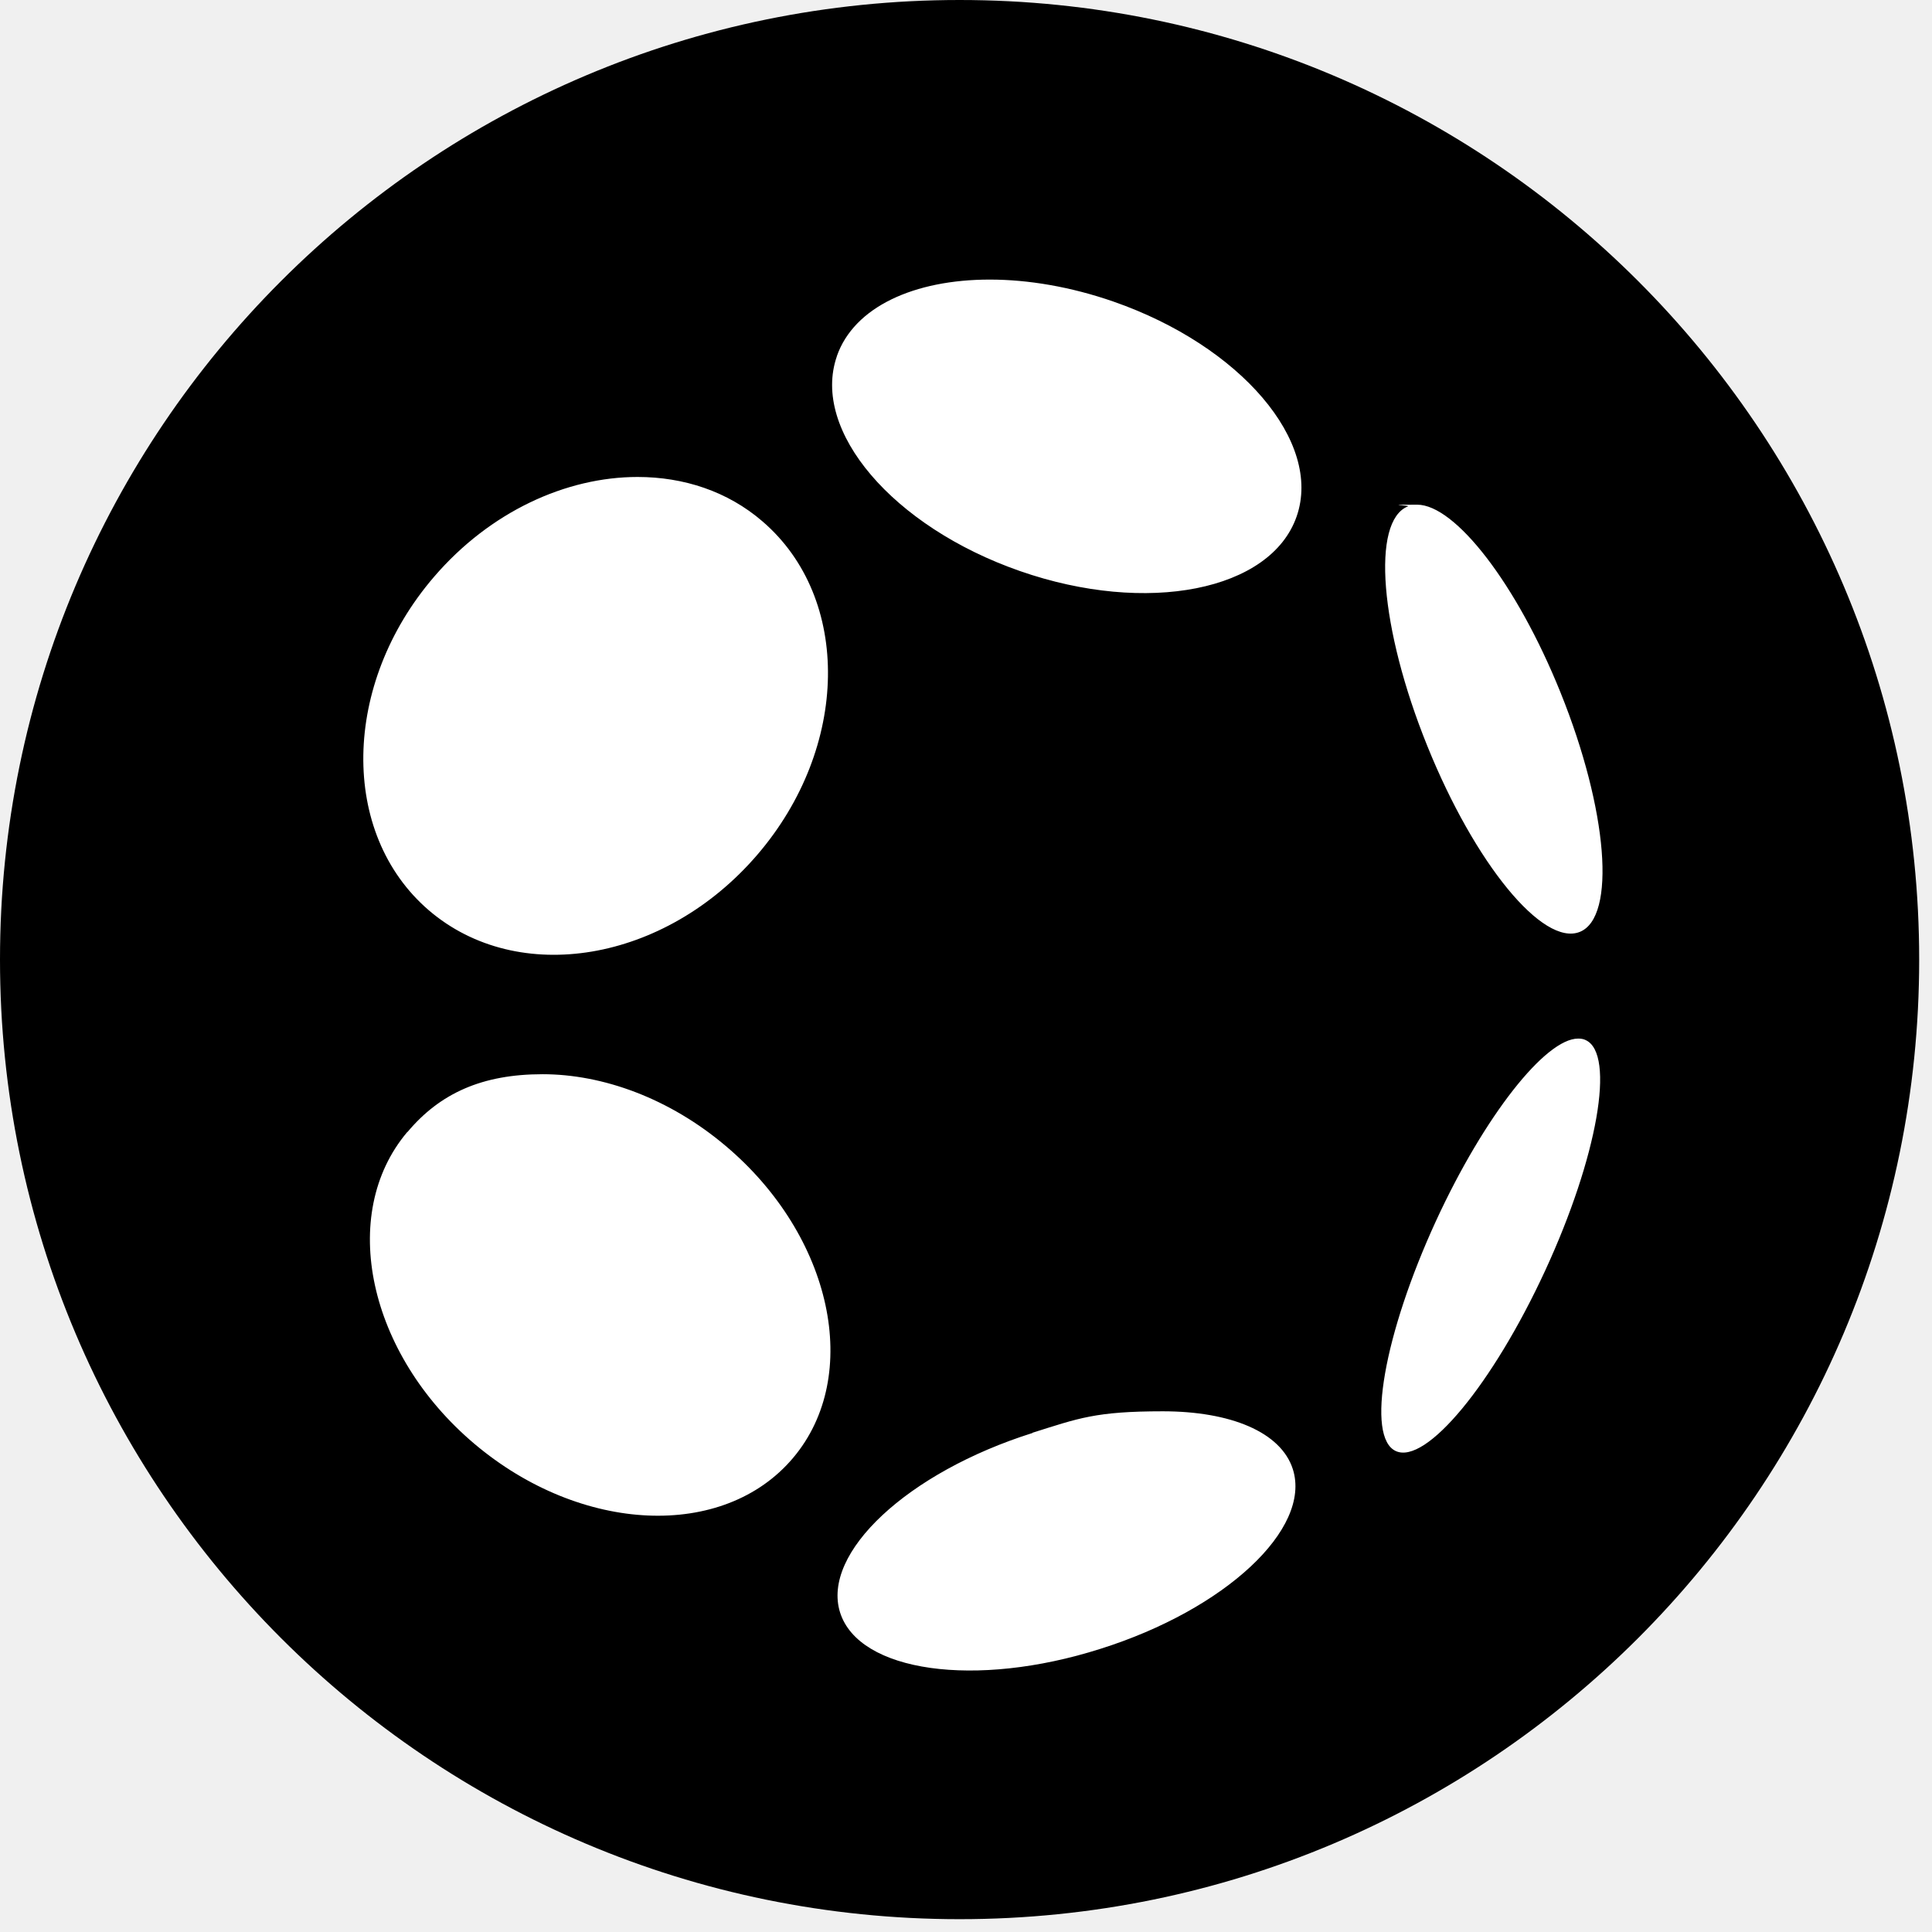
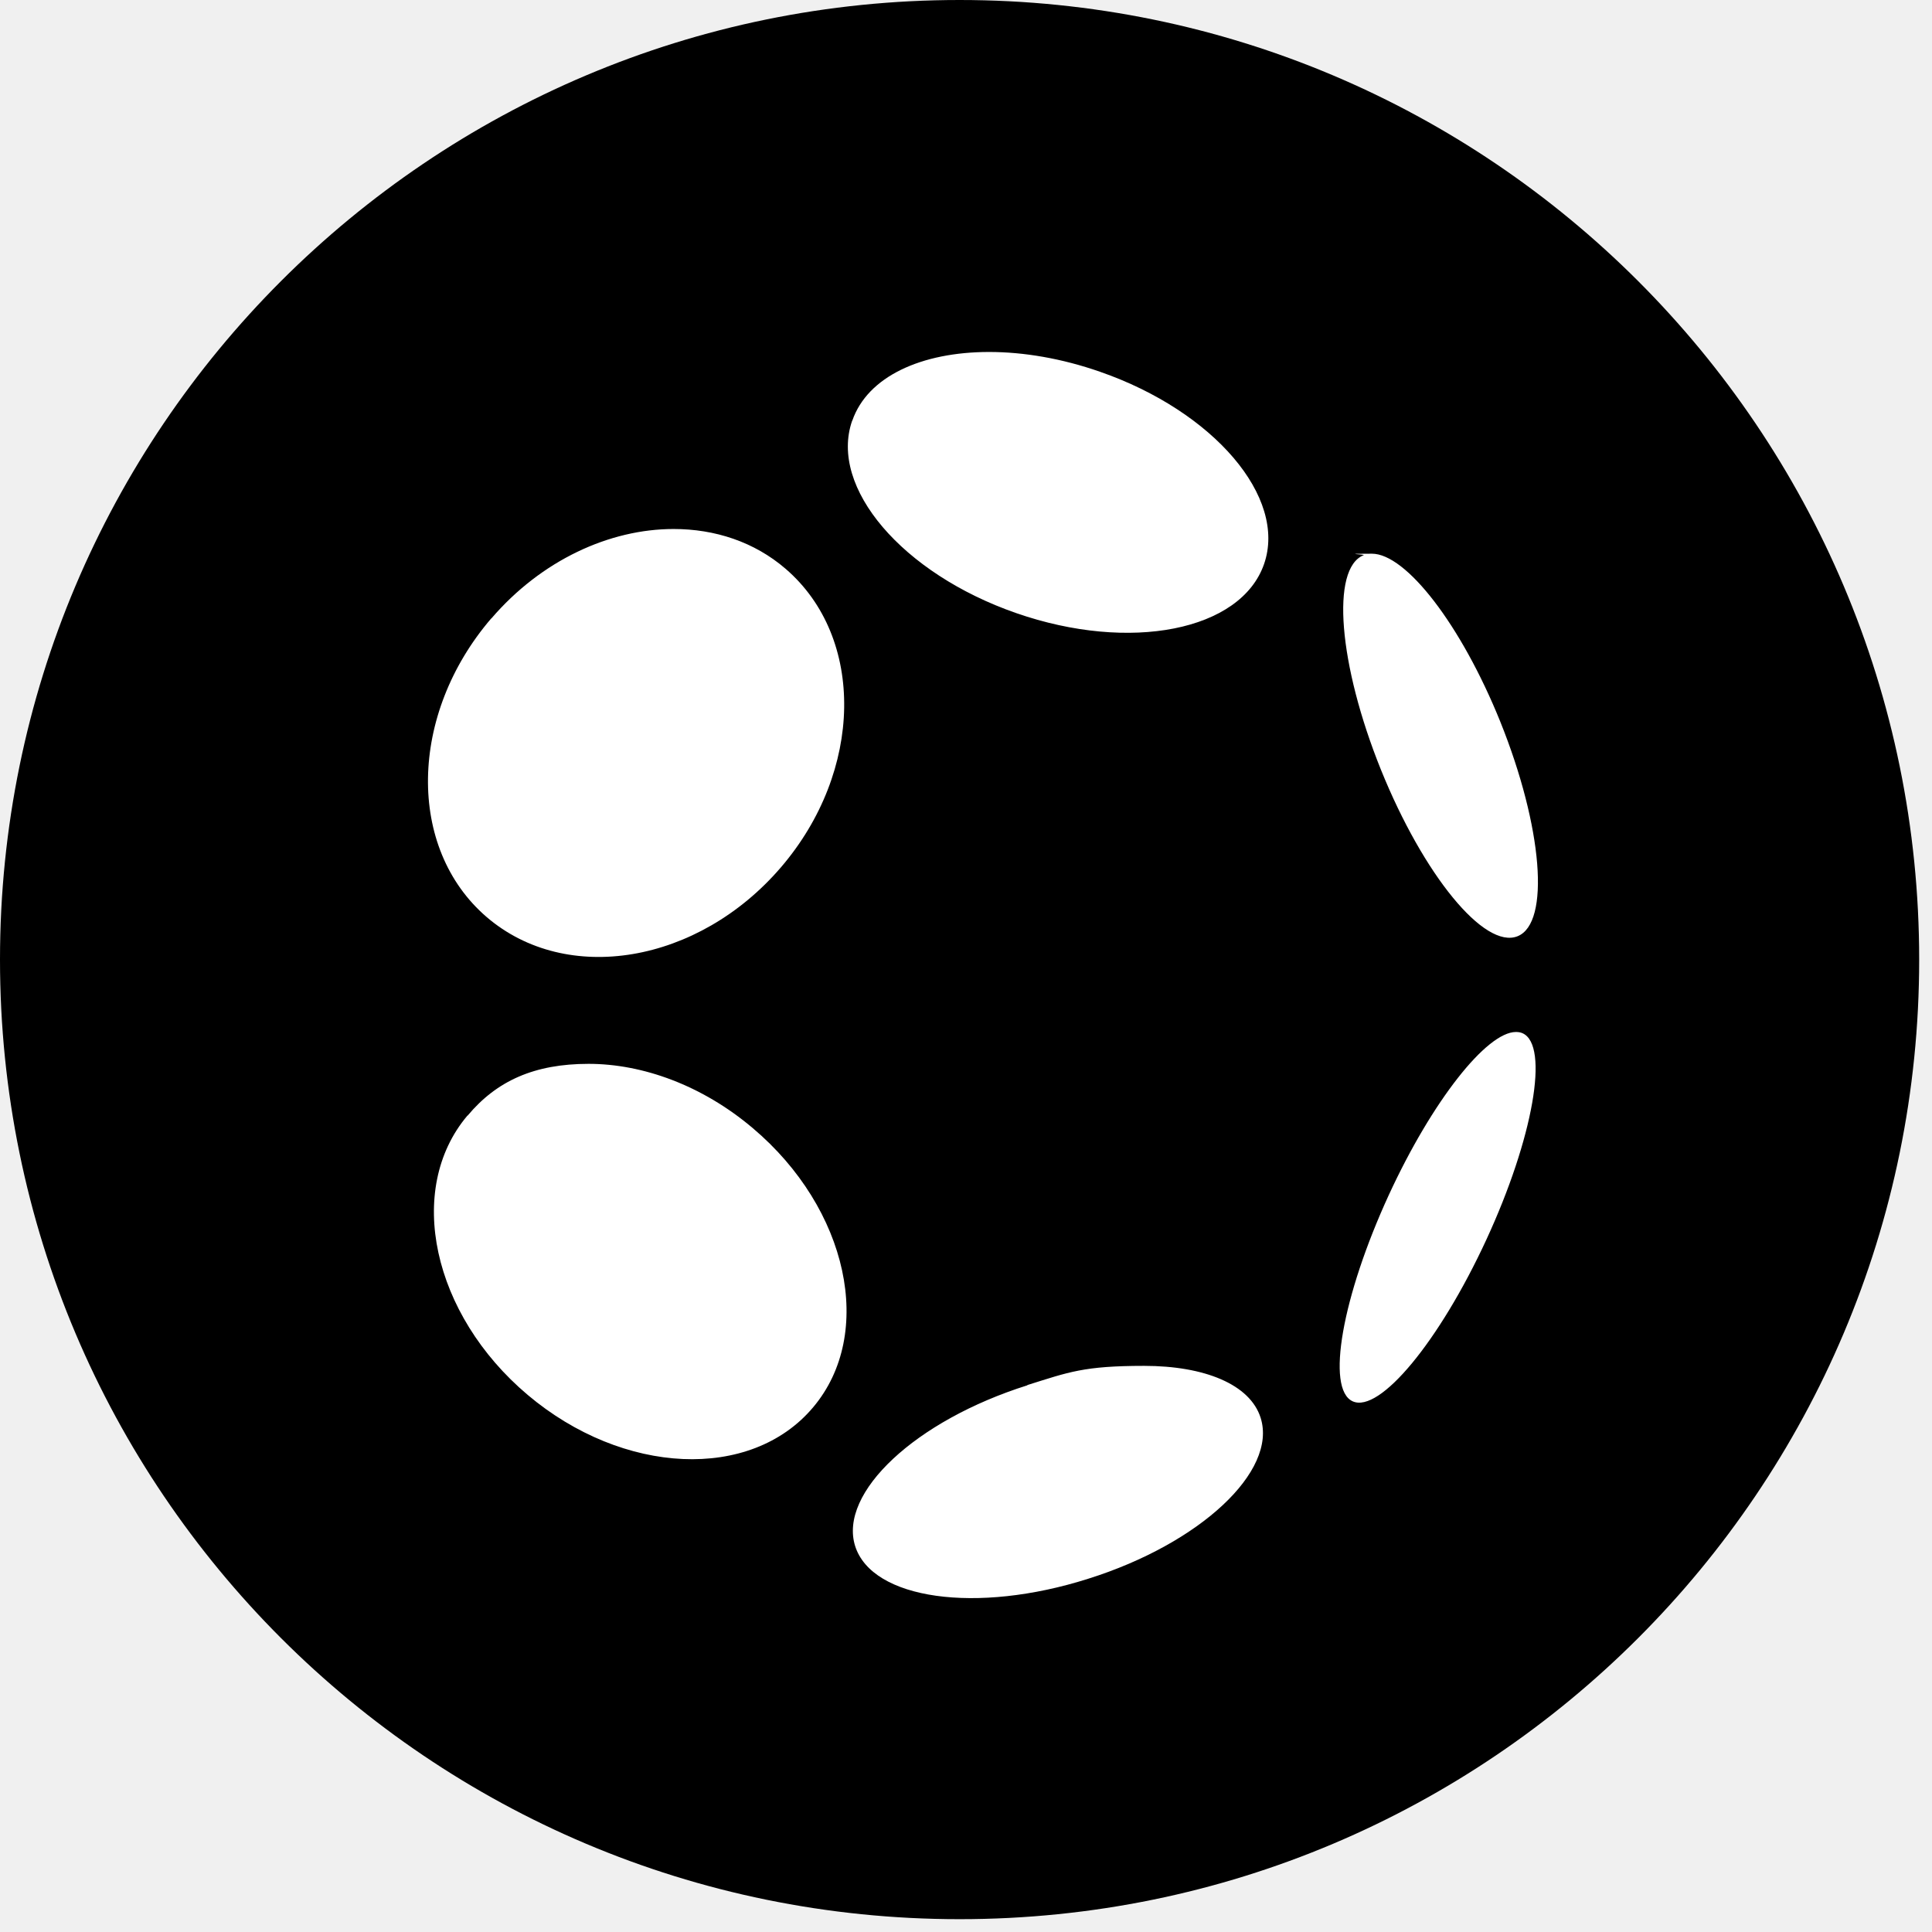
<svg xmlns="http://www.w3.org/2000/svg" viewBox="0 0 1024.8 1024.8">
-   <circle cx="509" cy="509" r="509" class="accent" />
-   <path fill="#fff" d="M230.2 306c-48.9 56.9-50.1 136.1-2.8 176.8 47.4 40.7 125.4 27.6 174.3-29.4 48.9-56.9 50.1-136.1 2.8-176.8-18.5-16-41.9-23.6-66.3-23.6-37.9 0-78.3 18.4-108 53zM216 600.5c-36.8 43.6-20.8 117.7 35.7 165.4s132.2 51.1 169 7.4c36.8-43.6 20.8-117.7-35.7-165.4-29.9-25.3-65.2-38.1-97.2-38.1s-54.4 10.1-71.6 30.6M547.7 760.1c-66.3 20.9-112 63.6-102.1 95.2 10 31.6 71.8 40.4 138.1 19.3 66.3-20.9 112-63.6 102.1-95.2-6.3-19.9-33.3-30.8-69-30.8s-44.7 3.7-69.2 11.4M443.9 189c-13.7 39.5 29.7 90.4 97.1 113.9 67.4 23.5 133.1 10.5 146.8-29 13.7-39.5-29.7-90.4-97.1-113.9-22.7-7.9-45.3-11.7-65.7-11.7-40.1 0-72 14.5-81.1 40.6zM746.8 268.6c-19.5 7.8-14.9 64.8 10.3 127.1 25.2 62.4 61.3 106.5 80.9 98.6 19.4-7.8 14.9-64.7-10.3-127.1-23.2-57.5-55.8-99.5-76-99.5s-3.3.3-4.9.9zM761.8 647.4c-27.7 60.2-37.4 115-21.4 122.3 16 7.3 51.4-35.5 79.2-95.7 27.8-60.2 37.4-115 21.5-122.3-1.2-.6-2.5-.8-4-.8-17.3 0-49.6 40.8-75.3 96.5z" />
+   <circle cx="509" cy="509" r="509" />
+   <path d="M260.6 328c-43.8 51-44.9 121.9-2.5 158.4 42.5 36.5 112.3 24.7 156.1-26.3s44.9-121.9 2.5-158.4c-16.6-14.3-37.5-21.1-59.4-21.1-33.9 0-70.1 16.5-96.7 47.5zm-12.7 263.8c-33 39.1-18.6 105.4 32 148.1 50.6 42.7 118.4 45.8 151.4 6.6 33-39.1 18.6-105.4-32-148.1-26.8-22.7-58.4-34.1-87.1-34.1s-48.7 9-64.1 27.4M545 734.8c-59.4 18.7-100.3 57-91.4 85.3 9 28.3 64.3 36.2 123.7 17.3 59.4-18.7 100.3-57 91.4-85.3-5.6-17.8-29.8-27.6-61.8-27.6s-40 3.3-62 10.2M452 223.2c-12.3 35.4 26.6 81 87 102s119.2 9.4 131.5-26-26.6-81-87-102c-20.3-7.1-40.6-10.5-58.8-10.5-35.9 0-64.5 13-72.6 36.4zm271.3 71.3c-17.5 7-13.3 58 9.2 113.8 22.6 55.9 54.9 95.4 72.5 88.3 17.4-7 13.3-57.9-9.2-113.8-20.8-51.5-50-89.1-68.1-89.1s-3 .3-4.4.8zm13.4 339.3c-24.8 53.9-33.5 103-19.2 109.5s46-31.8 70.9-85.7c24.9-53.9 33.5-103 19.3-109.5-1.1-.5-2.2-.7-3.6-.7-15.5 0-44.4 36.5-67.4 86.4z" fill="#fff" />
</svg>
